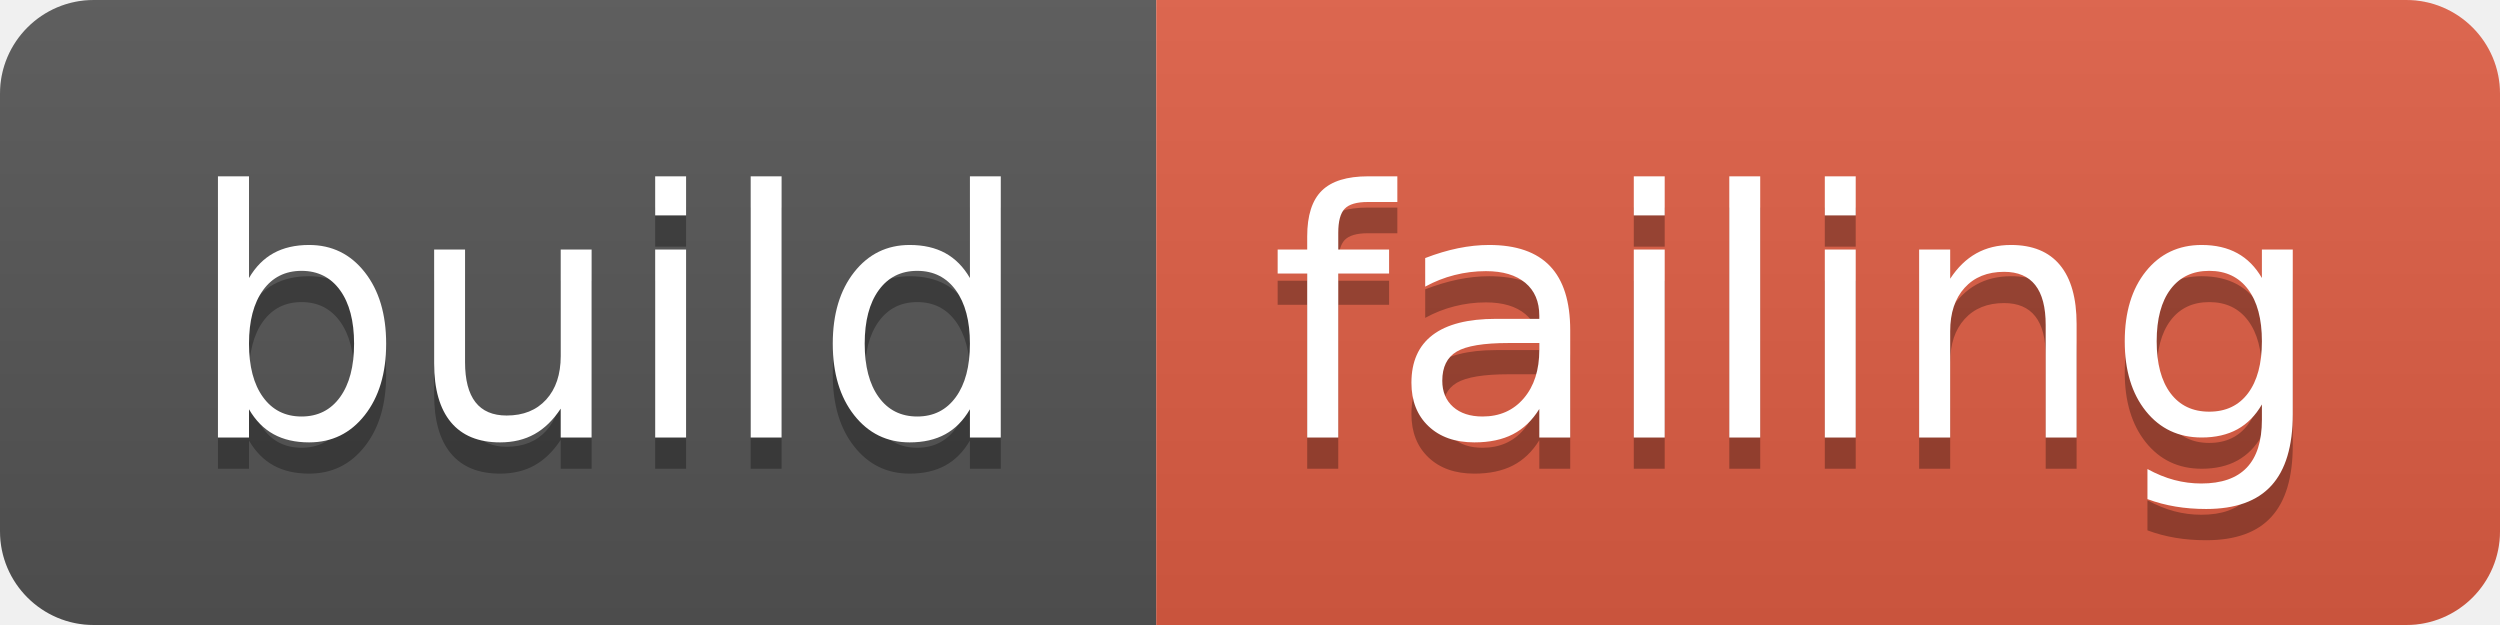
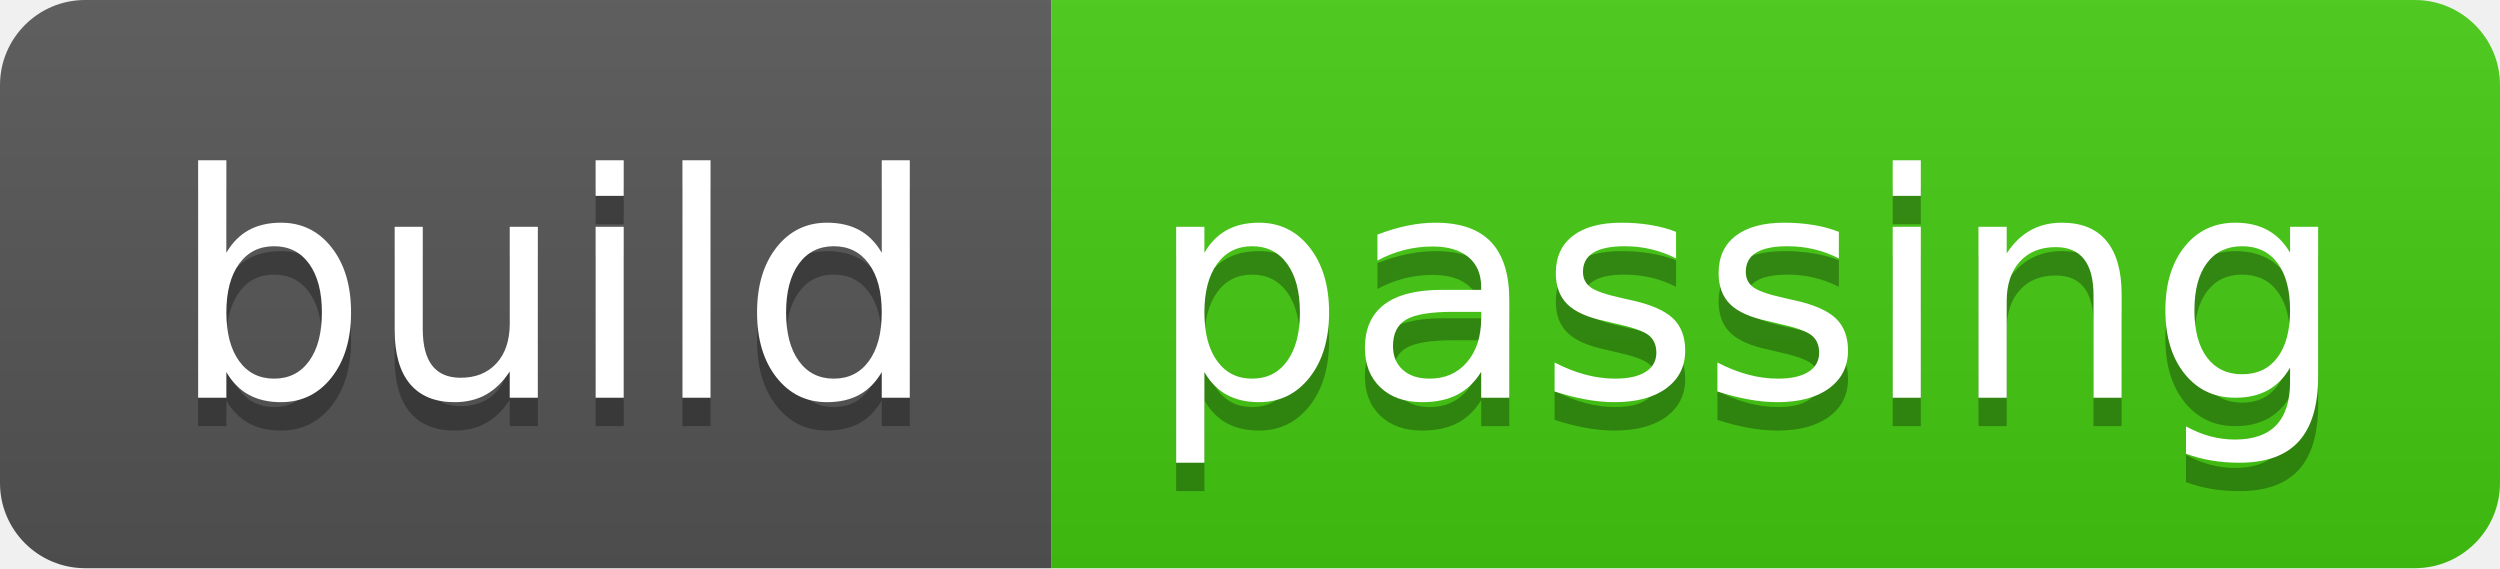
- <svg xmlns="http://www.w3.org/2000/svg" width="80" height="20">
+ <svg xmlns="http://www.w3.org/2000/svg" width="88" height="20">
  <linearGradient id="b" x2="0" y2="100%">
    <stop offset="0" stop-color="#bbb" stop-opacity=".1" />
    <stop offset="1" stop-opacity=".1" />
  </linearGradient>
  <clipPath id="a">
-     <rect width="80" height="20" rx="3" fill="#fff" />
+     <rect width="88" height="20" rx="3" fill="#fff" />
  </clipPath>
  <g clip-path="url(#a)">
    <path fill="#555" d="M0 0h37v20H0z" />
-     <path fill="#e05d44" d="M37 0h43v20H37z" />
-     <path fill="url(#b)" d="M0 0h80v20H0z" />
+     <path fill="#4c1" d="M37 0h51v20H37z" />
+     <path fill="url(#b)" d="M0 0h88v20H0z" />
  </g>
  <g fill="#fff" text-anchor="middle" font-family="DejaVu Sans,Verdana,Geneva,sans-serif" font-size="110">
    <text x="195" y="150" fill="#010101" fill-opacity=".3" transform="scale(.1)" textLength="270">build</text>
    <text x="195" y="140" transform="scale(.1)" textLength="270">build</text>
-     <text x="575" y="150" fill="#010101" fill-opacity=".3" transform="scale(.1)" textLength="330">failing</text>
-     <text x="575" y="140" transform="scale(.1)" textLength="330">failing</text>
+     <text x="615" y="150" fill="#010101" fill-opacity=".3" transform="scale(.1)" textLength="410">passing</text>
+     <text x="615" y="140" transform="scale(.1)" textLength="410">passing</text>
  </g>
</svg>
